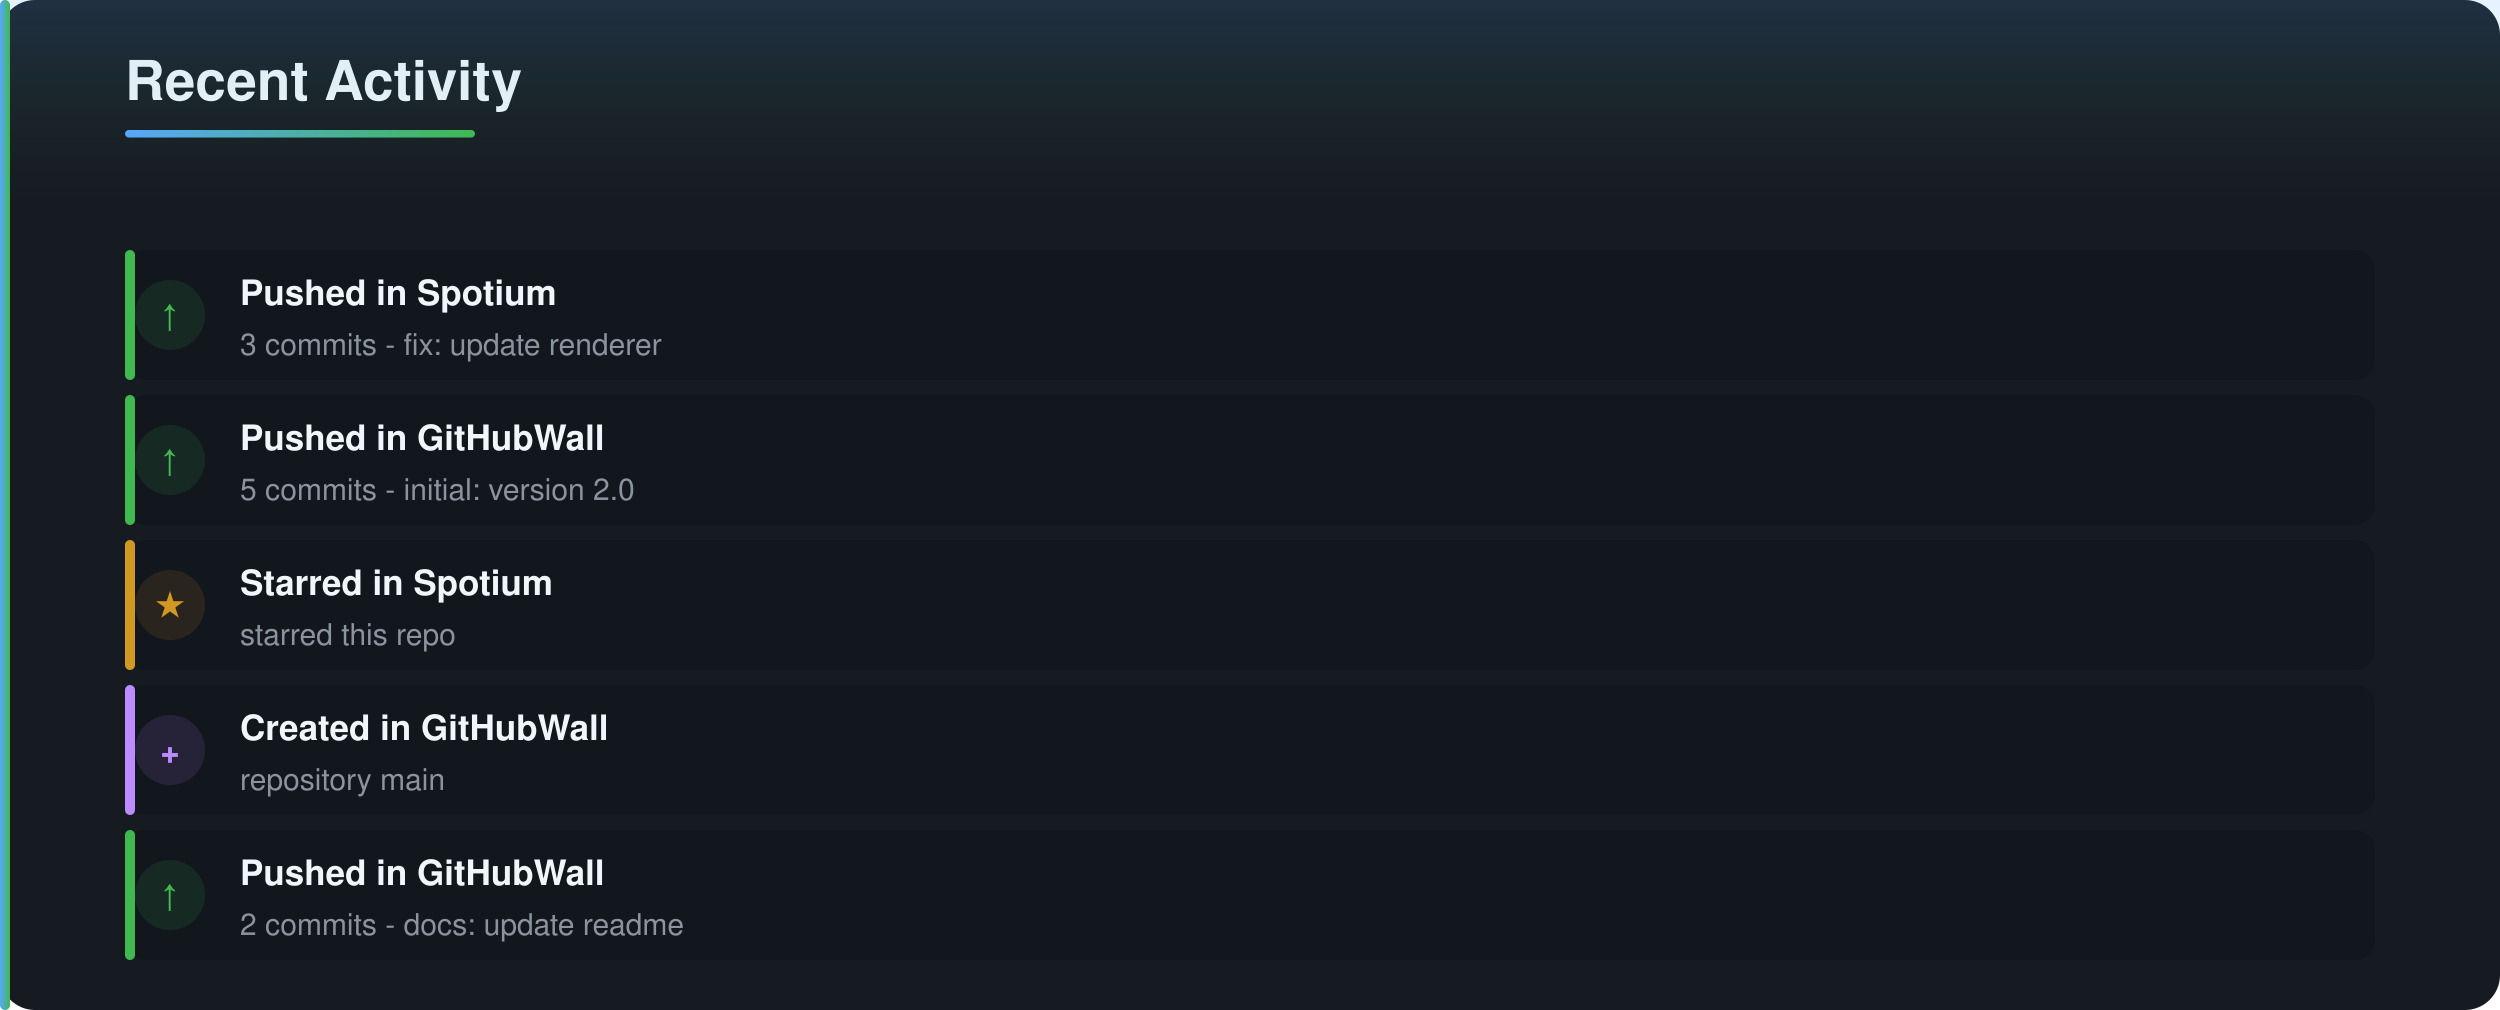
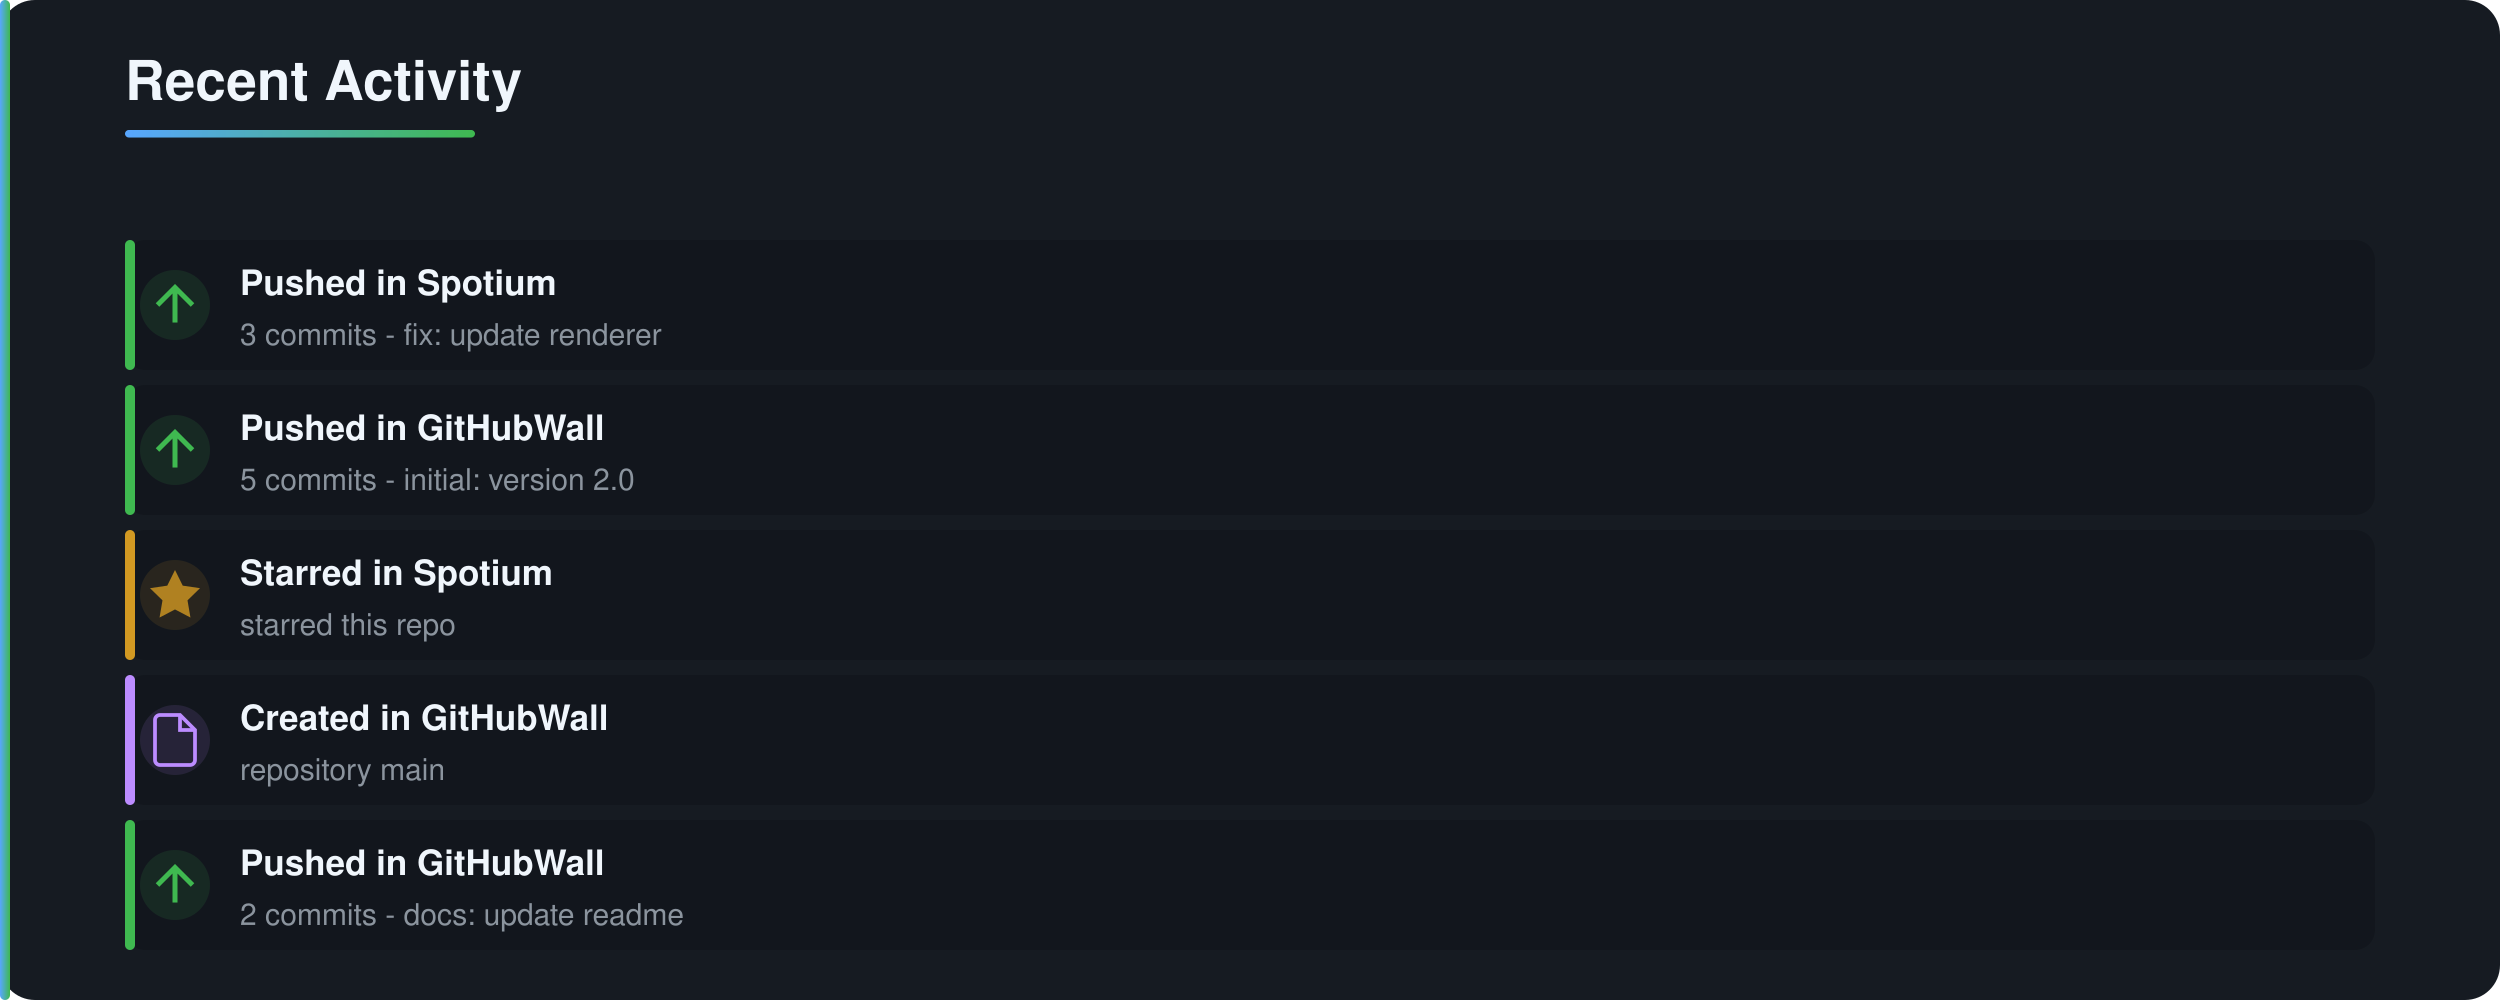
- <svg xmlns="http://www.w3.org/2000/svg" width="100%" height="404" viewBox="0 0 1000 404">
+ <svg xmlns="http://www.w3.org/2000/svg" width="100%" height="400" viewBox="0 0 1000 400">
  <defs>
    <linearGradient id="ag" x1="0" y1="0" x2="100%" y2="0">
      <stop offset="0" stop-color="#58a6ff" />
      <stop offset="100%" stop-color="#3fb950" />
    </linearGradient>
-     <linearGradient id="ag2" x1="0" y1="0" x2="0" y2="100%">
-       <stop offset="0" stop-color="#58a6ff" stop-opacity="0.15" />
-       <stop offset="100%" stop-color="#3fb950" stop-opacity="0" />
-     </linearGradient>
  </defs>
-   <rect width="1000" height="404" rx="14" fill="#161b22" />
-   <rect x="0" y="0" width="4" height="404" rx="2" fill="url(#ag)" />
+   <rect width="1000" height="400" rx="14" fill="#161b22" />
+   <rect x="0" y="0" width="4" height="400" rx="2" fill="url(#ag)" />
  <text x="50" y="40" fill="#f0f6fc" font-size="22" font-weight="bold" font-family="-apple-system,BlinkMacSystemFont,Segoe UI,Helvetica,Arial,sans-serif" text-anchor="start">Recent Activity</text>
  <rect x="50" y="52" width="140" height="3" rx="1.5" fill="url(#ag)" />
-   <rect x="4" y="0" width="996" height="80" rx="0" fill="url(#ag2)" />
-   <rect x="50" y="100" width="900" height="52" rx="8" fill="#0d1117" opacity="0.5" />
-   <rect x="50" y="100" width="4" height="52" rx="2" fill="#3fb950" />
-   <circle cx="68" cy="126" r="14" fill="#3fb950" opacity="0.12" />
-   <text x="68" y="131" fill="#3fb950" font-size="13" font-weight="bold" font-family="-apple-system,BlinkMacSystemFont,Segoe UI,Helvetica,Arial,sans-serif" text-anchor="middle">↑</text>
-   <text x="96" y="122" fill="#f0f6fc" font-size="14" font-weight="bold" font-family="-apple-system,BlinkMacSystemFont,Segoe UI,Helvetica,Arial,sans-serif" text-anchor="start">Pushed in Spotium</text>
-   <text x="96" y="142" fill="#8b949e" font-size="12" font-weight="normal" font-family="-apple-system,BlinkMacSystemFont,Segoe UI,Helvetica,Arial,sans-serif" text-anchor="start">3 commits - fix: update renderer</text>
-   <rect x="50" y="158" width="900" height="52" rx="8" fill="#0d1117" opacity="0.5" />
-   <rect x="50" y="158" width="4" height="52" rx="2" fill="#3fb950" />
-   <circle cx="68" cy="184" r="14" fill="#3fb950" opacity="0.12" />
-   <text x="68" y="189" fill="#3fb950" font-size="13" font-weight="bold" font-family="-apple-system,BlinkMacSystemFont,Segoe UI,Helvetica,Arial,sans-serif" text-anchor="middle">↑</text>
-   <text x="96" y="180" fill="#f0f6fc" font-size="14" font-weight="bold" font-family="-apple-system,BlinkMacSystemFont,Segoe UI,Helvetica,Arial,sans-serif" text-anchor="start">Pushed in GitHubWall</text>
-   <text x="96" y="200" fill="#8b949e" font-size="12" font-weight="normal" font-family="-apple-system,BlinkMacSystemFont,Segoe UI,Helvetica,Arial,sans-serif" text-anchor="start">5 commits - initial: version 2.0</text>
-   <rect x="50" y="216" width="900" height="52" rx="8" fill="#0d1117" opacity="0.5" />
-   <rect x="50" y="216" width="4" height="52" rx="2" fill="#d29922" />
-   <circle cx="68" cy="242" r="14" fill="#d29922" opacity="0.12" />
-   <text x="68" y="247" fill="#d29922" font-size="13" font-weight="bold" font-family="-apple-system,BlinkMacSystemFont,Segoe UI,Helvetica,Arial,sans-serif" text-anchor="middle">★</text>
-   <text x="96" y="238" fill="#f0f6fc" font-size="14" font-weight="bold" font-family="-apple-system,BlinkMacSystemFont,Segoe UI,Helvetica,Arial,sans-serif" text-anchor="start">Starred in Spotium</text>
-   <text x="96" y="258" fill="#8b949e" font-size="12" font-weight="normal" font-family="-apple-system,BlinkMacSystemFont,Segoe UI,Helvetica,Arial,sans-serif" text-anchor="start">starred this repo</text>
-   <rect x="50" y="274" width="900" height="52" rx="8" fill="#0d1117" opacity="0.5" />
-   <rect x="50" y="274" width="4" height="52" rx="2" fill="#bc8cff" />
-   <circle cx="68" cy="300" r="14" fill="#bc8cff" opacity="0.12" />
-   <text x="68" y="305" fill="#bc8cff" font-size="13" font-weight="bold" font-family="-apple-system,BlinkMacSystemFont,Segoe UI,Helvetica,Arial,sans-serif" text-anchor="middle">+</text>
-   <text x="96" y="296" fill="#f0f6fc" font-size="14" font-weight="bold" font-family="-apple-system,BlinkMacSystemFont,Segoe UI,Helvetica,Arial,sans-serif" text-anchor="start">Created in GitHubWall</text>
-   <text x="96" y="316" fill="#8b949e" font-size="12" font-weight="normal" font-family="-apple-system,BlinkMacSystemFont,Segoe UI,Helvetica,Arial,sans-serif" text-anchor="start">repository main</text>
-   <rect x="50" y="332" width="900" height="52" rx="8" fill="#0d1117" opacity="0.5" />
-   <rect x="50" y="332" width="4" height="52" rx="2" fill="#3fb950" />
-   <circle cx="68" cy="358" r="14" fill="#3fb950" opacity="0.12" />
-   <text x="68" y="363" fill="#3fb950" font-size="13" font-weight="bold" font-family="-apple-system,BlinkMacSystemFont,Segoe UI,Helvetica,Arial,sans-serif" text-anchor="middle">↑</text>
-   <text x="96" y="354" fill="#f0f6fc" font-size="14" font-weight="bold" font-family="-apple-system,BlinkMacSystemFont,Segoe UI,Helvetica,Arial,sans-serif" text-anchor="start">Pushed in GitHubWall</text>
-   <text x="96" y="374" fill="#8b949e" font-size="12" font-weight="normal" font-family="-apple-system,BlinkMacSystemFont,Segoe UI,Helvetica,Arial,sans-serif" text-anchor="start">2 commits - docs: update readme</text>
+   <rect x="50" y="96" width="900" height="52" rx="8" fill="#0d1117" opacity="0.5" />
+   <rect x="50" y="96" width="4" height="52" rx="2" fill="#3fb950" />
+   <rect x="50" y="154" width="900" height="52" rx="8" fill="#0d1117" opacity="0.5" />
+   <rect x="50" y="154" width="4" height="52" rx="2" fill="#3fb950" />
+   <rect x="50" y="212" width="900" height="52" rx="8" fill="#0d1117" opacity="0.5" />
+   <rect x="50" y="212" width="4" height="52" rx="2" fill="#d29922" />
+   <rect x="50" y="270" width="900" height="52" rx="8" fill="#0d1117" opacity="0.5" />
+   <rect x="50" y="270" width="4" height="52" rx="2" fill="#bc8cff" />
+   <rect x="50" y="328" width="900" height="52" rx="8" fill="#0d1117" opacity="0.5" />
+   <rect x="50" y="328" width="4" height="52" rx="2" fill="#3fb950" />
+   <circle cx="70" cy="122" r="14" fill="#3fb950" opacity="0.12" />
+   <circle cx="70" cy="180" r="14" fill="#3fb950" opacity="0.12" />
+   <circle cx="70" cy="238" r="14" fill="#d29922" opacity="0.12" />
+   <circle cx="70" cy="296" r="14" fill="#bc8cff" opacity="0.12" />
+   <circle cx="70" cy="354" r="14" fill="#3fb950" opacity="0.12" />
+   <svg x="58" y="110" width="24" height="24" viewBox="0 0 24 24">
+     <path d="M12 19V5M5 12l7-7 7 7" fill="none" stroke="#3fb950" stroke-width="2" />
+   </svg>
+   <svg x="58" y="168" width="24" height="24" viewBox="0 0 24 24">
+     <path d="M12 19V5M5 12l7-7 7 7" fill="none" stroke="#3fb950" stroke-width="2" />
+   </svg>
+   <svg x="58" y="226" width="24" height="24" viewBox="0 0 24 24">
+     <path d="M12 2l3.09 6.26L22 9.27l-5 4.87 1.18 6.88L12 17.77l-6.18 3.25L7 14.14l-5-4.87 6.91-1.01L12 2z" fill="#d29922" opacity="0.8" />
+   </svg>
+   <svg x="58" y="284" width="24" height="24" viewBox="0 0 24 24">
+     <path d="M14 2H6a2 2 0 00-2 2v16a2 2 0 002 2h12a2 2 0 002-2V8l-6-6z" fill="none" stroke="#bc8cff" stroke-width="1.5" />
+     <path d="M14 2v6h6" fill="none" stroke="#bc8cff" stroke-width="1.5" />
+   </svg>
+   <svg x="58" y="342" width="24" height="24" viewBox="0 0 24 24">
+     <path d="M12 19V5M5 12l7-7 7 7" fill="none" stroke="#3fb950" stroke-width="2" />
+   </svg>
+   <text x="96" y="118" fill="#f0f6fc" font-size="14" font-weight="bold" font-family="-apple-system,BlinkMacSystemFont,Segoe UI,Helvetica,Arial,sans-serif" text-anchor="start">Pushed in Spotium</text>
+   <text x="96" y="138" fill="#8b949e" font-size="12" font-weight="normal" font-family="-apple-system,BlinkMacSystemFont,Segoe UI,Helvetica,Arial,sans-serif" text-anchor="start">3 commits - fix: update renderer</text>
+   <text x="96" y="176" fill="#f0f6fc" font-size="14" font-weight="bold" font-family="-apple-system,BlinkMacSystemFont,Segoe UI,Helvetica,Arial,sans-serif" text-anchor="start">Pushed in GitHubWall</text>
+   <text x="96" y="196" fill="#8b949e" font-size="12" font-weight="normal" font-family="-apple-system,BlinkMacSystemFont,Segoe UI,Helvetica,Arial,sans-serif" text-anchor="start">5 commits - initial: version 2.0</text>
+   <text x="96" y="234" fill="#f0f6fc" font-size="14" font-weight="bold" font-family="-apple-system,BlinkMacSystemFont,Segoe UI,Helvetica,Arial,sans-serif" text-anchor="start">Starred in Spotium</text>
+   <text x="96" y="254" fill="#8b949e" font-size="12" font-weight="normal" font-family="-apple-system,BlinkMacSystemFont,Segoe UI,Helvetica,Arial,sans-serif" text-anchor="start">starred this repo</text>
+   <text x="96" y="292" fill="#f0f6fc" font-size="14" font-weight="bold" font-family="-apple-system,BlinkMacSystemFont,Segoe UI,Helvetica,Arial,sans-serif" text-anchor="start">Created in GitHubWall</text>
+   <text x="96" y="312" fill="#8b949e" font-size="12" font-weight="normal" font-family="-apple-system,BlinkMacSystemFont,Segoe UI,Helvetica,Arial,sans-serif" text-anchor="start">repository main</text>
+   <text x="96" y="350" fill="#f0f6fc" font-size="14" font-weight="bold" font-family="-apple-system,BlinkMacSystemFont,Segoe UI,Helvetica,Arial,sans-serif" text-anchor="start">Pushed in GitHubWall</text>
+   <text x="96" y="370" fill="#8b949e" font-size="12" font-weight="normal" font-family="-apple-system,BlinkMacSystemFont,Segoe UI,Helvetica,Arial,sans-serif" text-anchor="start">2 commits - docs: update readme</text>
</svg>
